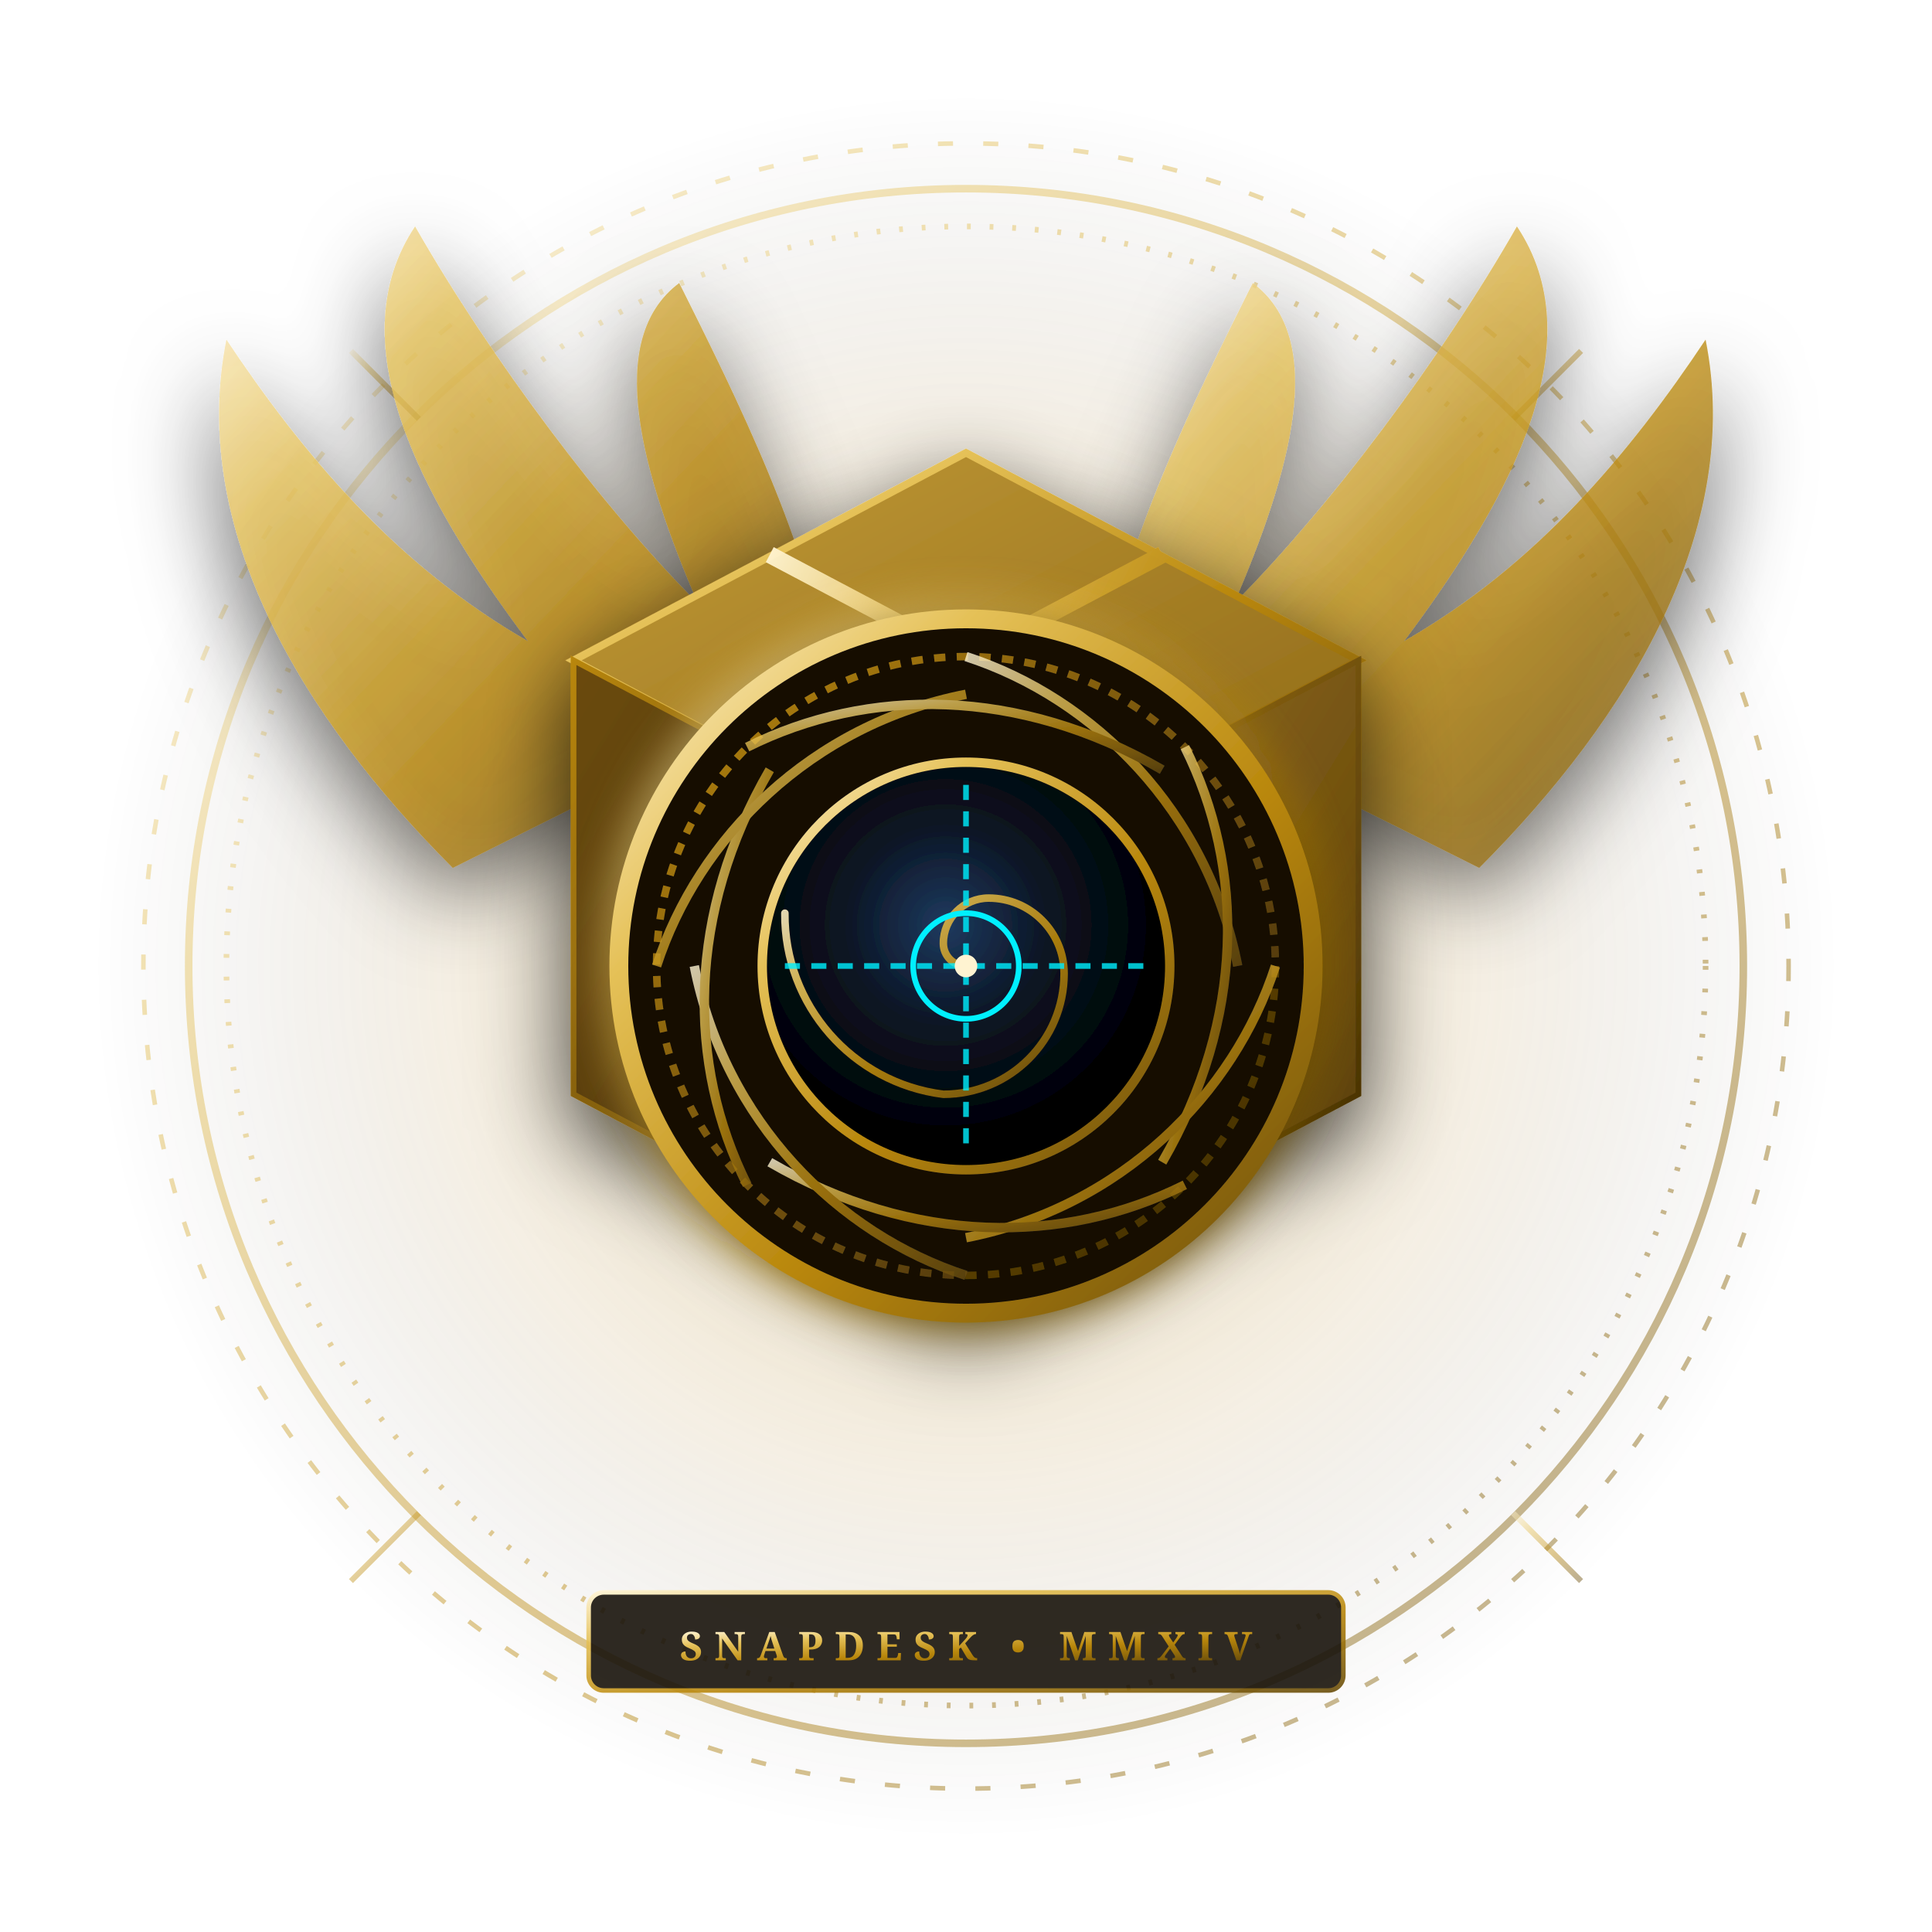
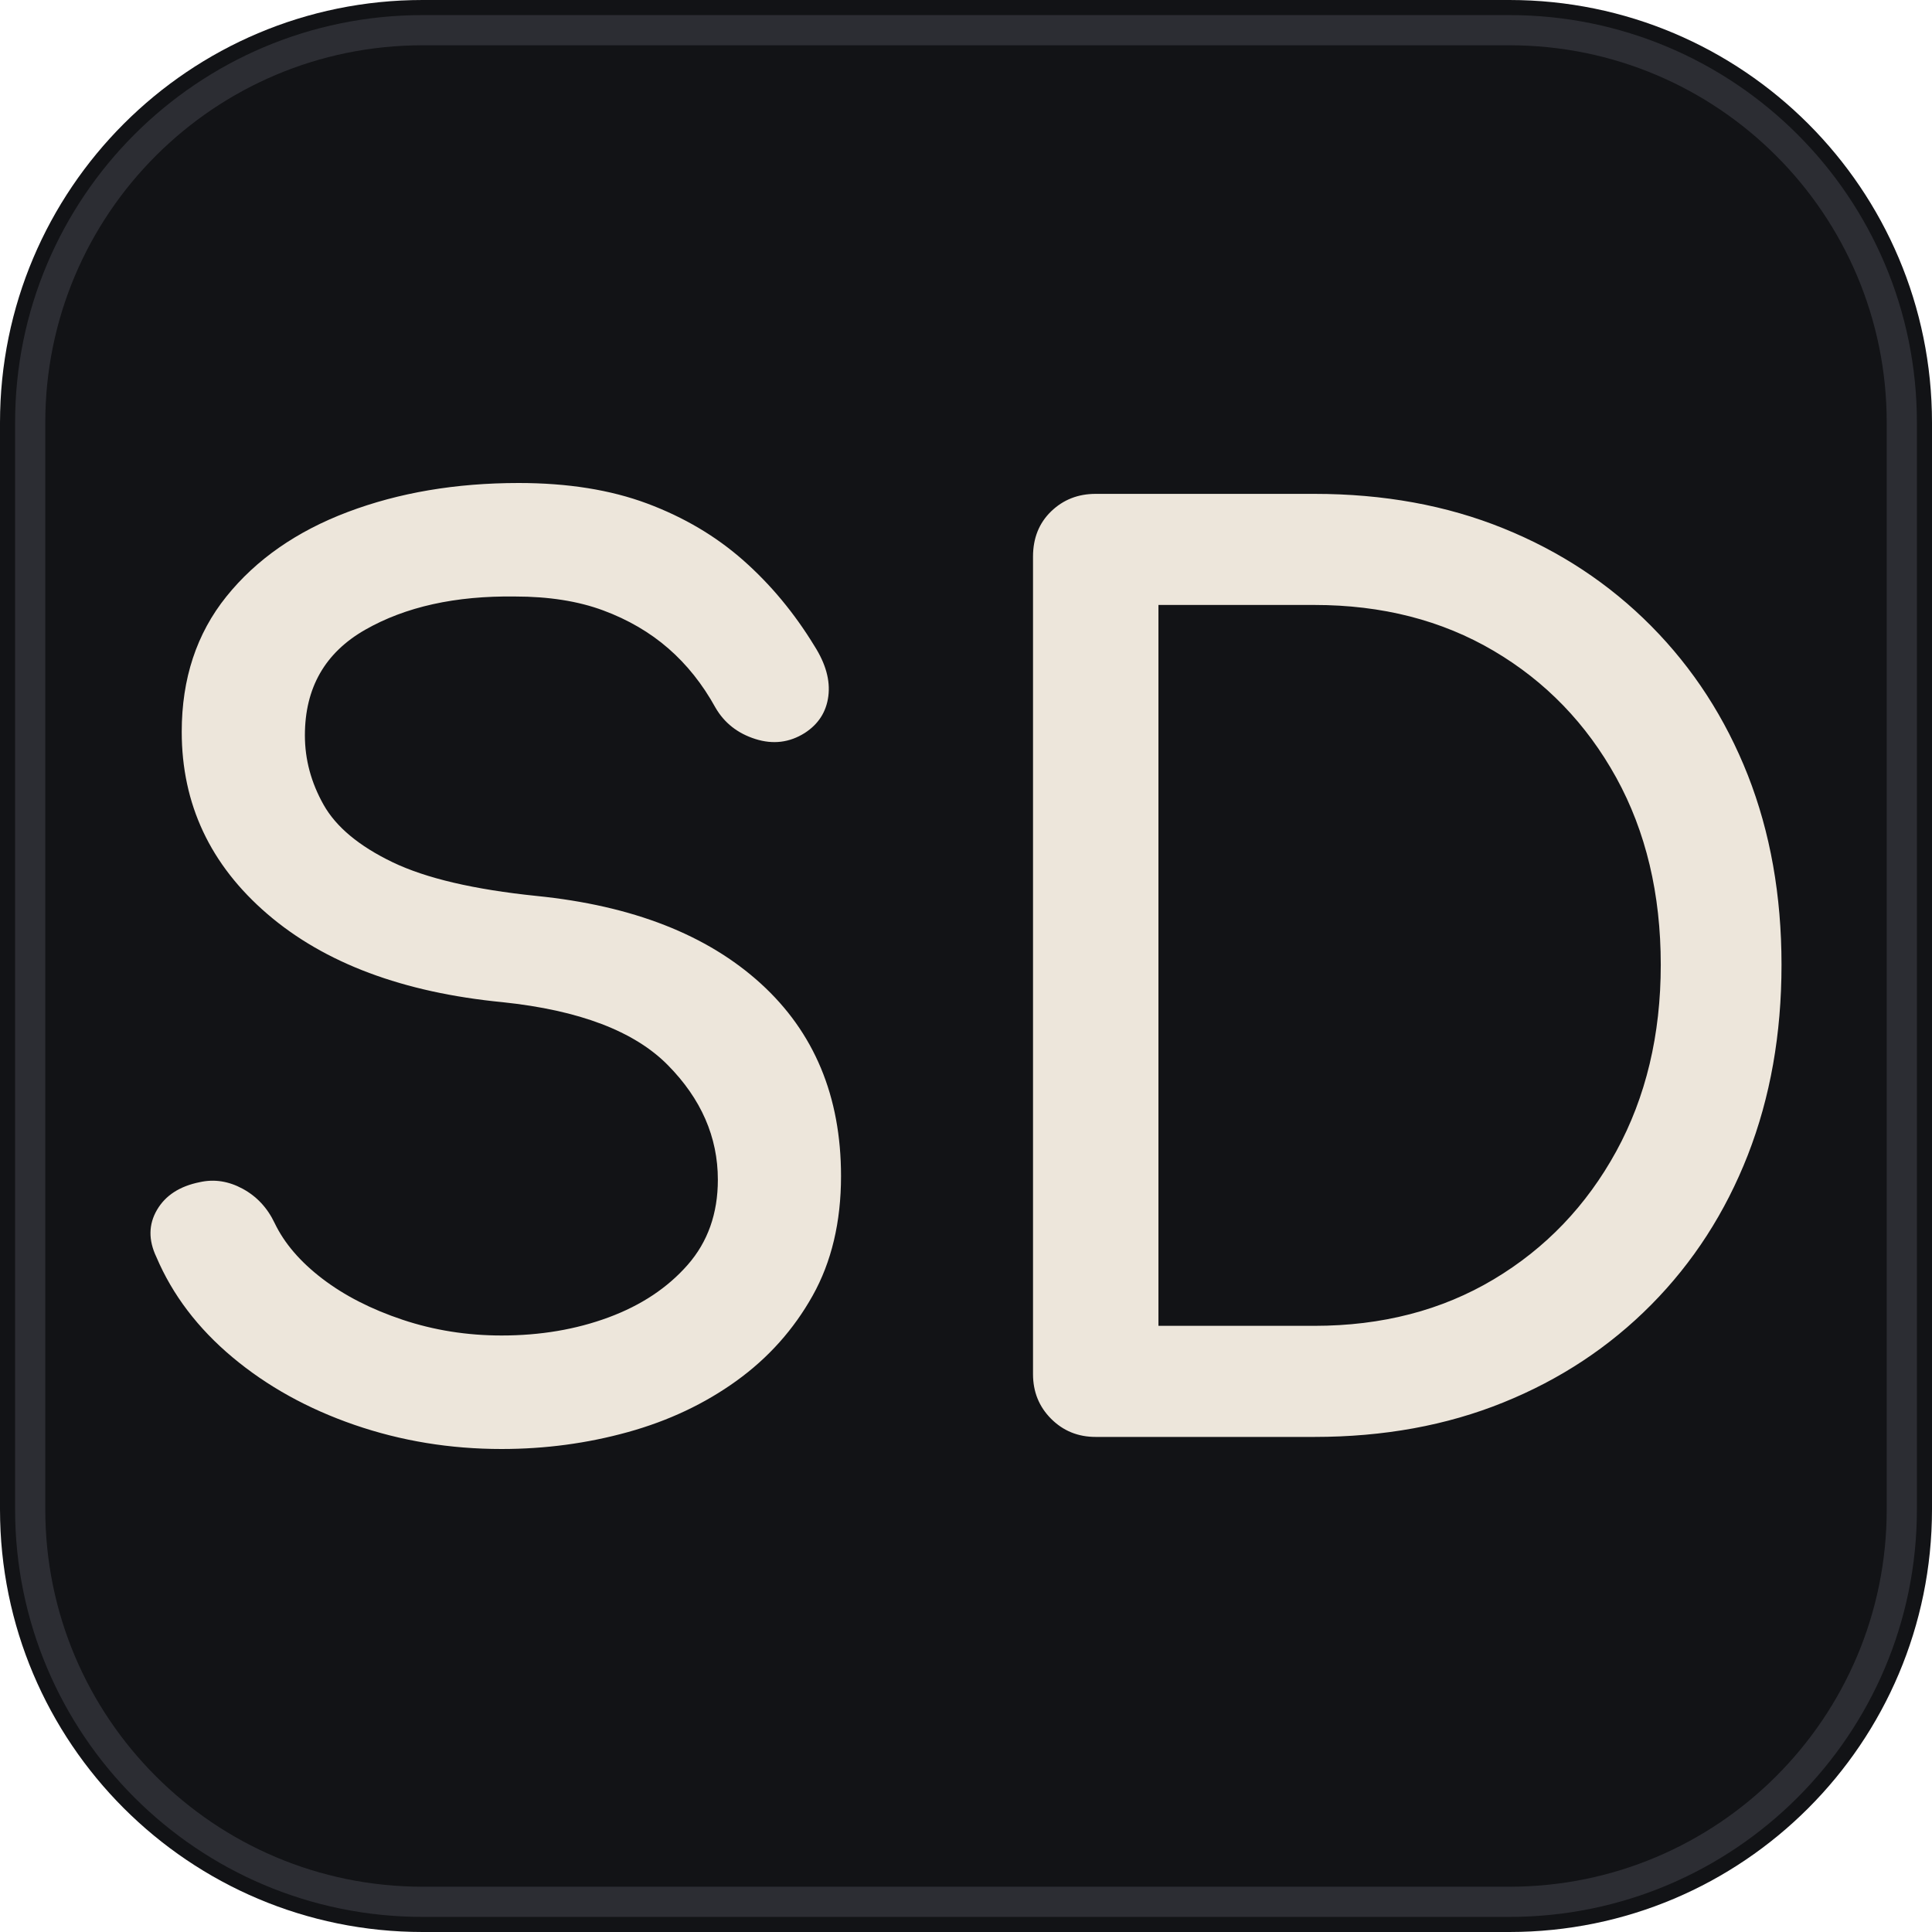
- <svg xmlns="http://www.w3.org/2000/svg" viewBox="0 0 512 512" width="100%" height="100%">
-   <defs>
-     <radialGradient id="symGlow" cx="50%" cy="50%" r="50%">
-       <stop offset="0%" stop-color="#D4AF37" stop-opacity="0.35" />
-       <stop offset="60%" stop-color="#AA7A1E" stop-opacity="0.12" />
-       <stop offset="100%" stop-color="#000000" stop-opacity="0" />
-     </radialGradient>
-     <linearGradient id="goldLight" x1="0%" y1="0%" x2="100%" y2="100%">
-       <stop offset="0%" stop-color="#FFF3D1" />
-       <stop offset="25%" stop-color="#E5C158" />
-       <stop offset="60%" stop-color="#B8860B" />
-       <stop offset="100%" stop-color="#6A4E0B" />
-     </linearGradient>
-     <linearGradient id="goldDark" x1="0%" y1="0%" x2="100%" y2="100%">
-       <stop offset="0%" stop-color="#B8860B" />
-       <stop offset="50%" stop-color="#73520A" />
-       <stop offset="100%" stop-color="#3A2803" />
-     </linearGradient>
-     <linearGradient id="laserCyan" x1="0%" y1="0%" x2="100%" y2="0%">
-       <stop offset="0%" stop-color="#38BDF8" stop-opacity="0.2" />
-       <stop offset="50%" stop-color="#00F0FF" stop-opacity="0.9" />
-       <stop offset="100%" stop-color="#38BDF8" stop-opacity="0.2" />
-     </linearGradient>
-     <linearGradient id="parcelTop" x1="0%" y1="0%" x2="100%" y2="100%">
-       <stop offset="0%" stop-color="#C29B38" />
-       <stop offset="100%" stop-color="#8C6615" />
-     </linearGradient>
-     <linearGradient id="parcelLeft" x1="0%" y1="0%" x2="100%" y2="100%">
-       <stop offset="0%" stop-color="#6B4B0C" />
-       <stop offset="100%" stop-color="#3D2904" />
-     </linearGradient>
-     <linearGradient id="parcelRight" x1="0%" y1="0%" x2="100%" y2="100%">
-       <stop offset="0%" stop-color="#9E751D" />
-       <stop offset="100%" stop-color="#543A08" />
-     </linearGradient>
-     <filter id="symShadow" x="-20%" y="-20%" width="140%" height="140%">
-       <feDropShadow dx="0" dy="8" stdDeviation="12" flood-color="#000000" flood-opacity="0.75" />
-     </filter>
-     <filter id="glowGold" x="-30%" y="-30%" width="160%" height="160%">
-       <feGaussianBlur stdDeviation="6" result="blur" />
-       <feComposite in="SourceGraphic" in2="blur" operator="over" />
-     </filter>
-   </defs>
-   <circle cx="256" cy="256" r="230" fill="url(#symGlow)" />
-   <g stroke="url(#goldLight)" stroke-opacity="0.45" fill="none" stroke-width="1.2">
-     <circle cx="256" cy="256" r="218" stroke-dasharray="4, 8" />
-     <circle cx="256" cy="256" r="206" stroke-width="2" />
-     <circle cx="256" cy="256" r="196" stroke-dasharray="1, 5" stroke-width="1.5" />
-     <line x1="256" y1="26" x2="256" y2="52" stroke-width="2.5" />
-     <line x1="256" y1="460" x2="256" y2="486" stroke-width="2.5" />
-     <line x1="26" y1="256" x2="52" y2="256" stroke-width="2.5" />
-     <line x1="460" y1="256" x2="486" y2="256" stroke-width="2.5" />
-     <line x1="93" y1="93" x2="111" y2="111" stroke-width="1.5" />
-     <line x1="419" y1="93" x2="401" y2="111" stroke-width="1.5" />
-     <line x1="93" y1="419" x2="111" y2="401" stroke-width="1.5" />
-     <line x1="419" y1="419" x2="401" y2="401" stroke-width="1.5" />
-   </g>
-   <g fill="url(#goldLight)" filter="url(#symShadow)" opacity="0.9">
-     <path d="M 120 230 C 80 190, 50 140, 60 90 C 80 120, 105 150, 140 170 C 110 130, 90 90, 110 60 C 130 95, 160 135, 185 160 C 170 125, 160 90, 180 75 C 195 105, 215 145, 220 180 Z" opacity="0.85" />
-     <path d="M 392 230 C 432 190, 462 140, 452 90 C 432 120, 407 150, 372 170 C 402 130, 422 90, 402 60 C 382 95, 352 135, 327 160 C 342 125, 352 90, 332 75 C 317 105, 297 145, 292 180 Z" opacity="0.85" />
-   </g>
-   <g id="isometricParcel" filter="url(#symShadow)">
-     <path d="M 256 120 L 360 175 L 256 230 L 152 175 Z" fill="url(#parcelTop)" stroke="url(#goldLight)" stroke-width="2" />
-     <path d="M 152 175 L 256 230 L 256 345 L 152 290 Z" fill="url(#parcelLeft)" stroke="url(#goldDark)" stroke-width="1.5" />
-     <path d="M 256 230 L 360 175 L 360 290 L 256 345 Z" fill="url(#parcelRight)" stroke="url(#goldDark)" stroke-width="1.5" />
-     <path d="M 204 147 L 308 202 L 308 318 L 256 345" fill="none" stroke="url(#goldLight)" stroke-width="4.5" opacity="0.95" />
-     <path d="M 308 147 L 204 202 L 204 318 L 256 345" fill="none" stroke="url(#goldLight)" stroke-width="4.5" opacity="0.95" />
-   </g>
-   <g id="visionAperture" filter="url(#glowGold)">
-     <circle cx="256" cy="256" r="92" fill="#120E06" stroke="url(#goldLight)" stroke-width="5" />
-     <circle cx="256" cy="256" r="82" fill="none" stroke="url(#goldDark)" stroke-width="2" stroke-dasharray="3, 3" />
-     <g fill="none" stroke="url(#goldLight)" stroke-width="2.5" opacity="0.8">
-       <path d="M 256 174 C 290 185, 320 215, 328 256" />
-       <path d="M 314 198 C 330 230, 330 270, 308 308" />
-       <path d="M 338 256 C 327 290, 297 320, 256 328" />
-       <path d="M 314 314 C 282 330, 242 330, 204 308" />
-       <path d="M 256 338 C 222 327, 192 297, 184 256" />
-       <path d="M 198 314 C 182 282, 182 242, 204 204" />
-       <path d="M 174 256 C 185 222, 215 192, 256 184" />
-       <path d="M 198 198 C 230 182, 270 182, 308 204" />
-     </g>
-     <radialGradient id="pupilLens" cx="45%" cy="40%" r="55%">
-       <stop offset="0%" stop-color="#1E3A5F" />
-       <stop offset="45%" stop-color="#0B1524" />
-       <stop offset="85%" stop-color="#020509" />
-       <stop offset="100%" stop-color="#000000" />
-     </radialGradient>
-     <circle cx="256" cy="256" r="54" fill="url(#pupilLens)" stroke="url(#goldLight)" stroke-width="2.5" />
-     <path d="M 256 256 A 6 6 0 0 1 250 250 A 12 12 0 0 1 262 238 A 20 20 0 0 1 282 258 A 32 32 0 0 1 250 290 A 48 48 0 0 1 208 242" fill="none" stroke="url(#goldLight)" stroke-width="2" stroke-linecap="round" opacity="0.9" />
-     <line x1="256" y1="208" x2="256" y2="304" stroke="#00F0FF" stroke-width="1.5" stroke-dasharray="4, 3" opacity="0.8" />
-     <line x1="208" y1="256" x2="304" y2="256" stroke="#00F0FF" stroke-width="1.5" stroke-dasharray="4, 3" opacity="0.8" />
-     <circle cx="256" cy="256" r="14" fill="none" stroke="#00F0FF" stroke-width="1.5" />
-     <circle cx="256" cy="256" r="3" fill="#FFF3D1" />
-   </g>
-   <line x1="120" y1="256" x2="392" y2="256" stroke="url(#laserCyan)" stroke-width="2.5" />
-   <g transform="translate(256, 436)" text-anchor="middle" font-family="'Cinzel', Georgia, serif">
-     <rect x="-100" y="-14" width="200" height="26" rx="4" fill="#18130B" stroke="url(#goldLight)" stroke-width="1.2" opacity="0.9" />
-     <text y="4" font-size="10.5" fill="url(#goldLight)" letter-spacing="3" font-weight="bold">SNAPDESK • MMXIV</text>
-   </g>
+ <svg xmlns="http://www.w3.org/2000/svg" viewBox="0 0 128 128" width="100%" height="100%">
+   <rect width="128" height="128" rx="28" fill="#121316" />
+   <rect width="124" height="124" x="2" y="2" rx="26" fill="none" stroke="#2c2d33" stroke-width="2" />
+   <path fill="#ede6db" d="M33.23 96L33.23 96Q28.12 96 23.48 94.40Q18.84 92.80 15.40 89.92Q11.96 87.04 10.36 83.28L10.36 83.28Q9.56 81.60 10.40 80.16Q11.24 78.72 13.24 78.32L13.24 78.32Q14.68 78 16.08 78.76Q17.48 79.52 18.20 81.04L18.20 81.04Q19.16 83.04 21.36 84.72Q23.56 86.40 26.68 87.44Q29.80 88.48 33.23 88.48L33.23 88.48Q37.08 88.48 40.32 87.28Q43.56 86.08 45.56 83.80Q47.56 81.52 47.56 78.16L47.56 78.16Q47.56 73.92 44.24 70.56Q40.92 67.20 33.32 66.40L33.32 66.40Q23.40 65.44 17.72 60.56Q12.04 55.68 12.04 48.48L12.04 48.48Q12.04 43.20 15.00 39.52Q17.96 35.84 23.04 33.92Q28.12 32 34.36 32L34.36 32Q39.24 32 42.88 33.36Q46.52 34.72 49.24 37.12Q51.96 39.52 53.96 42.80L53.96 42.80Q55.08 44.56 54.88 46.12Q54.68 47.68 53.32 48.56L53.32 48.56Q51.80 49.52 50.04 48.96Q48.28 48.40 47.40 46.88L47.40 46.88Q46.12 44.56 44.28 42.96Q42.44 41.36 39.96 40.44Q37.48 39.52 34.12 39.52L34.12 39.52Q28.20 39.44 24.20 41.72Q20.20 44 20.20 48.72L20.20 48.72Q20.20 51.12 21.44 53.32Q22.68 55.52 26.00 57.12Q29.32 58.72 35.56 59.36L35.56 59.36Q45.08 60.32 50.40 65.16Q55.72 70 55.72 77.92L55.72 77.92Q55.72 82.48 53.84 85.84Q51.96 89.20 48.80 91.48Q45.64 93.76 41.60 94.88Q37.56 96 33.23 96ZM87.08 95.20L72.59 95.20Q70.84 95.20 69.64 94Q68.44 92.80 68.44 91.04L68.44 91.04L68.44 36.88Q68.44 35.04 69.64 33.88Q70.84 32.72 72.59 32.72L72.59 32.72L87.08 32.72Q93.96 32.72 99.59 35Q105.24 37.28 109.40 41.48Q113.56 45.68 115.80 51.36Q118.03 57.04 118.03 63.92L118.03 63.92Q118.03 70.80 115.80 76.52Q113.56 82.24 109.40 86.44Q105.24 90.64 99.59 92.92Q93.96 95.20 87.08 95.20L87.08 95.20ZM76.75 40.08L76.75 87.84L87.08 87.84Q93.80 87.84 98.96 84.76Q104.12 81.68 107.08 76.28Q110.03 70.88 110.03 63.92L110.03 63.92Q110.03 56.88 107.08 51.52Q104.12 46.16 98.96 43.12Q93.80 40.08 87.08 40.08L87.08 40.08L76.75 40.08Z" />
</svg>
